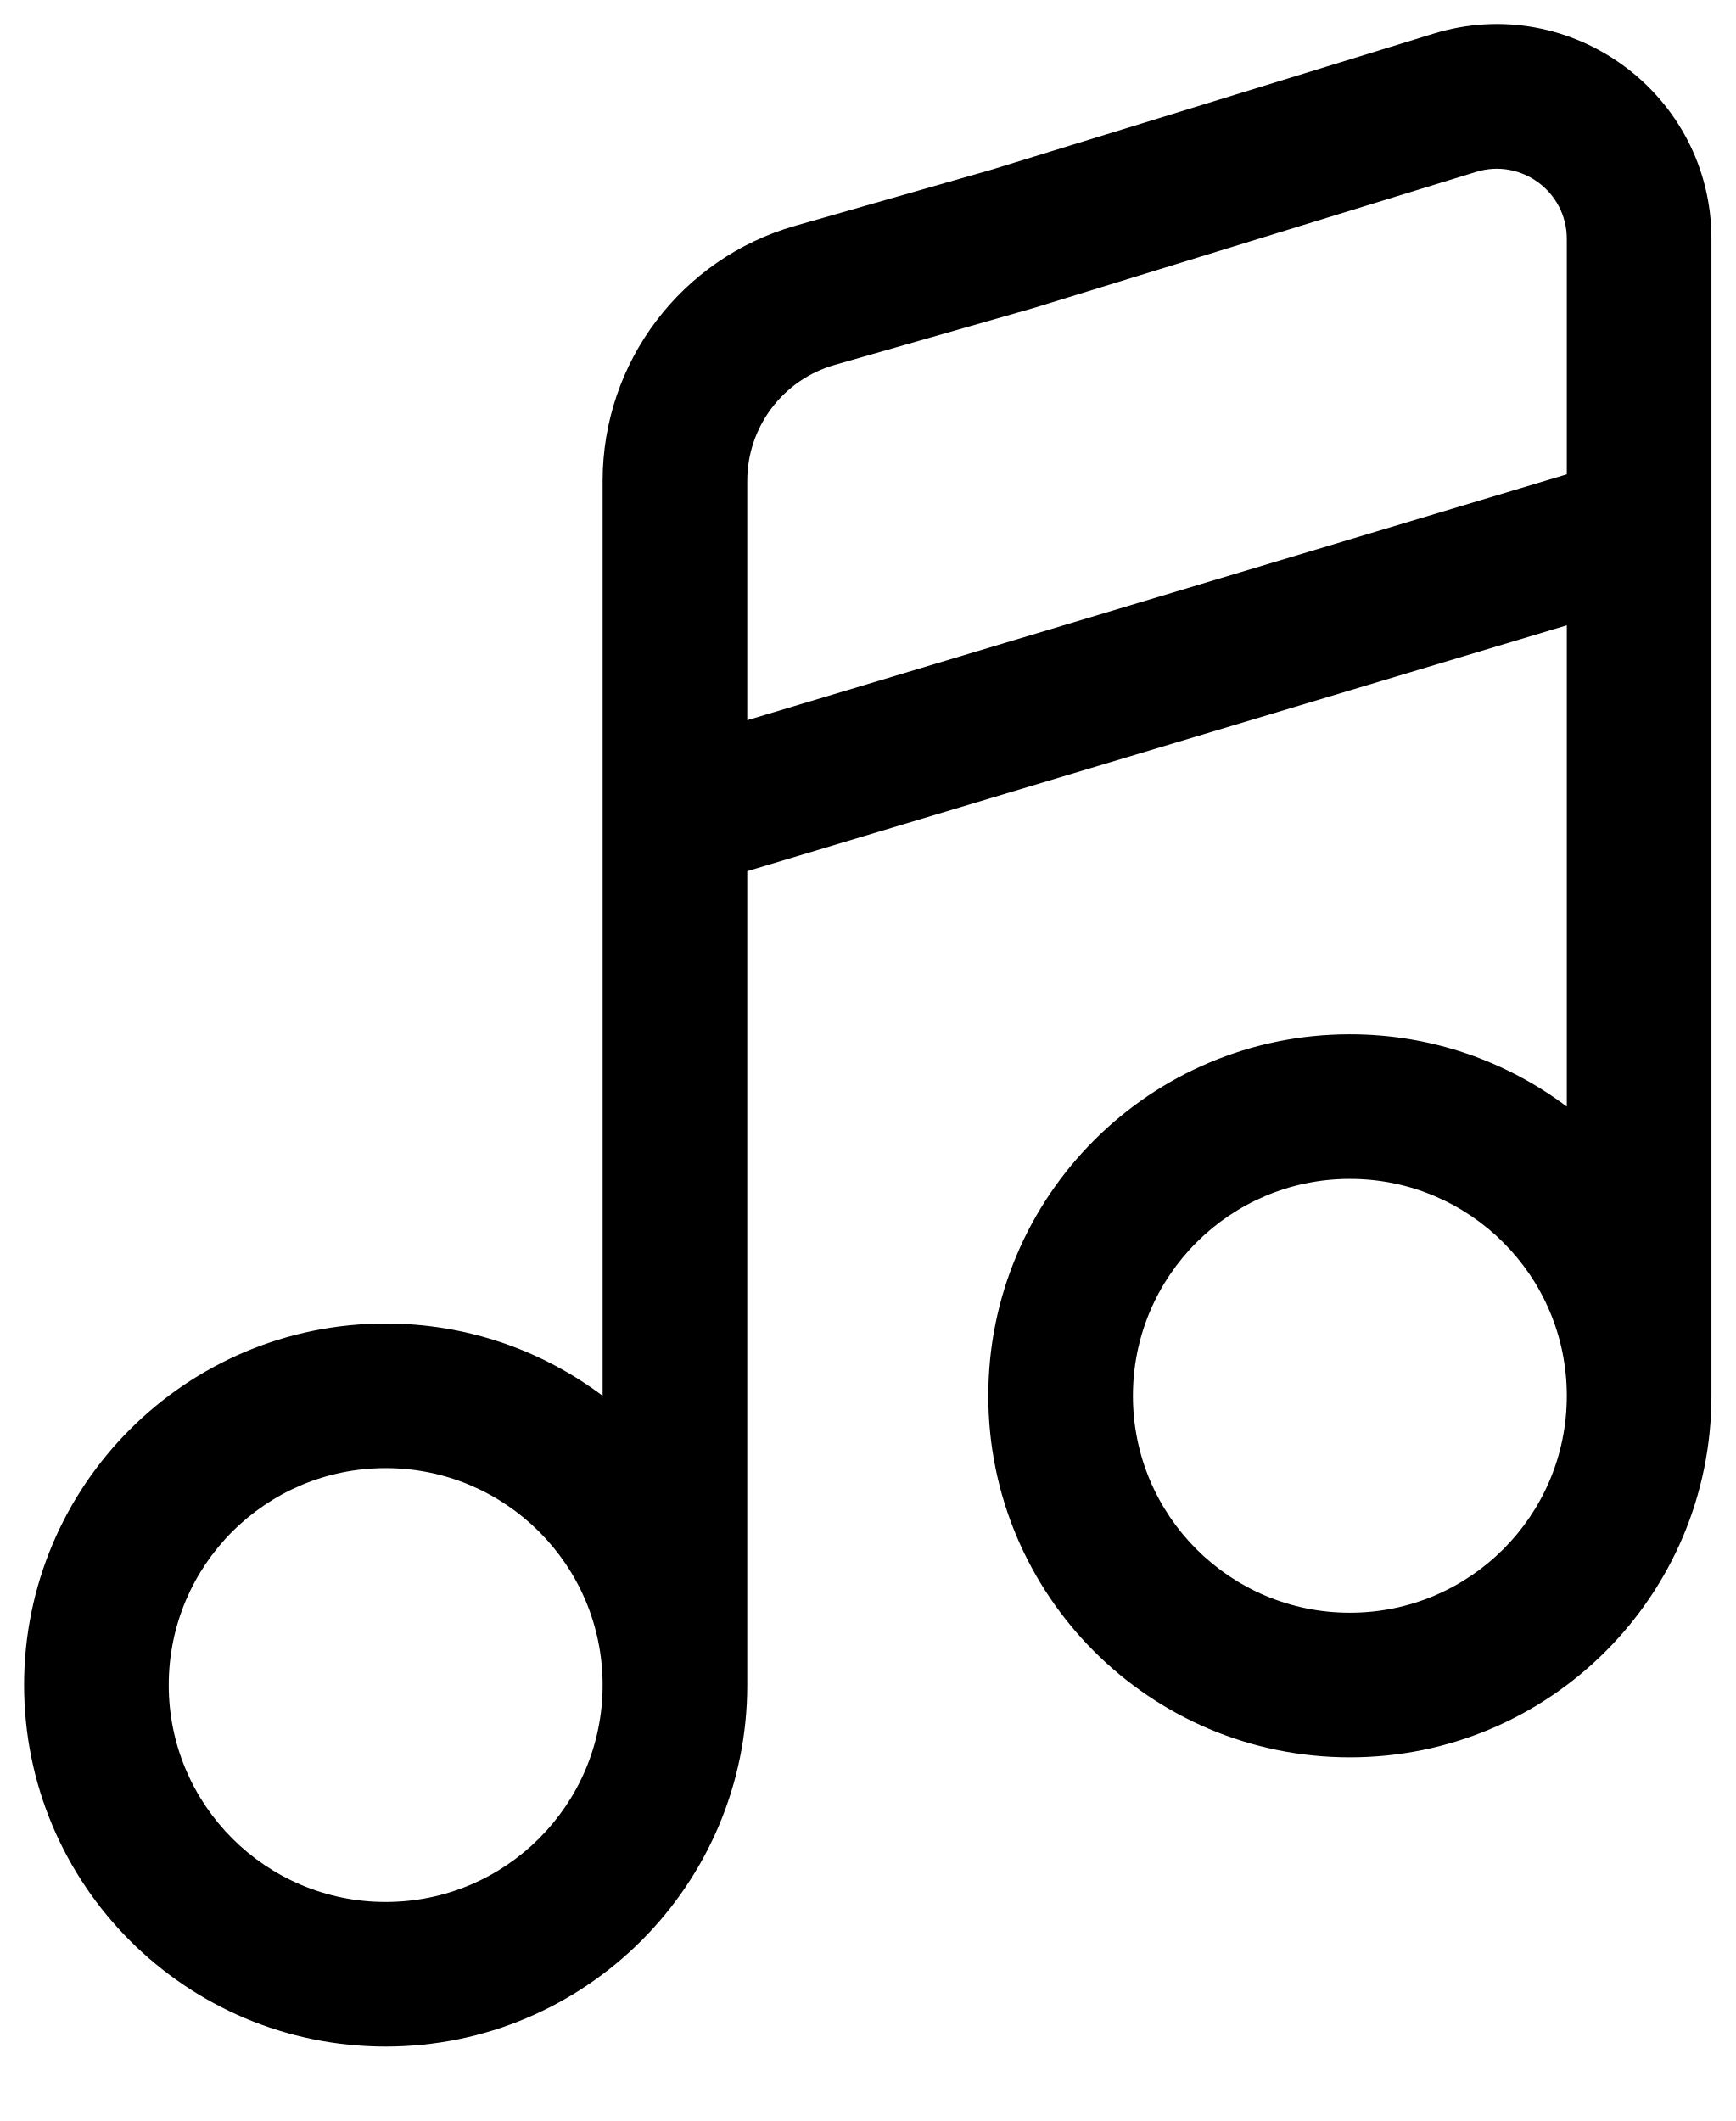
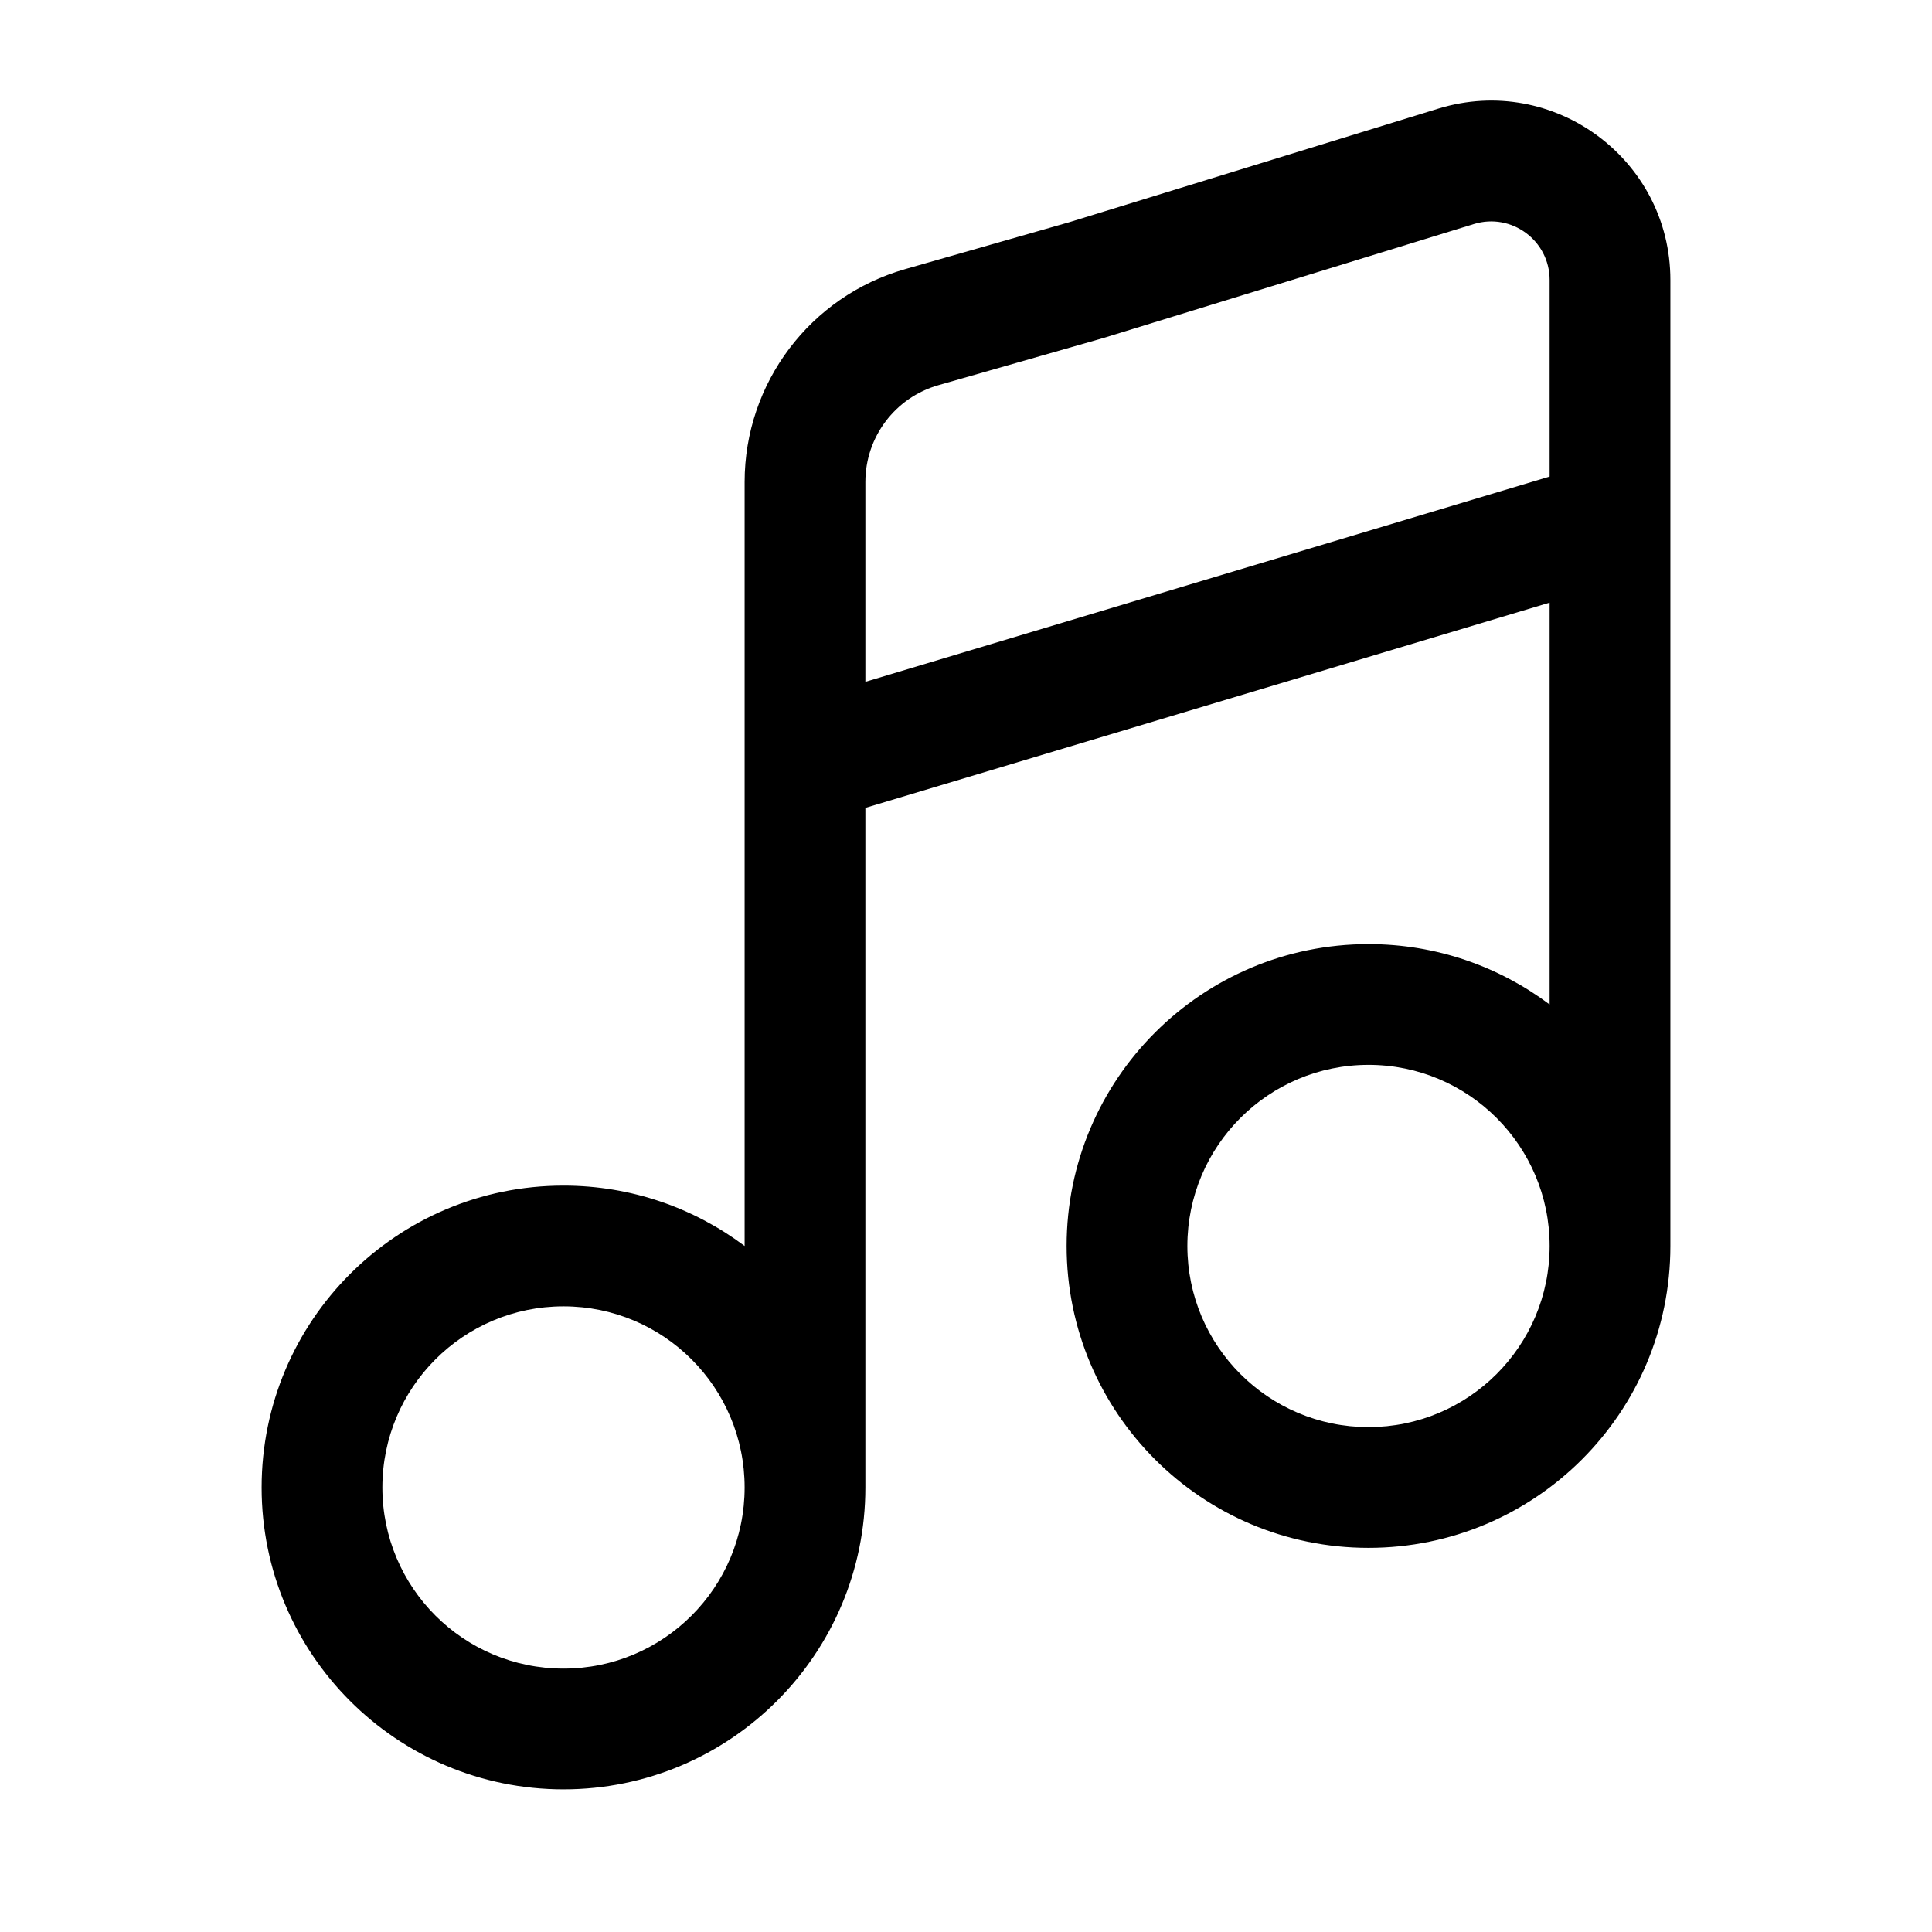
- <svg xmlns="http://www.w3.org/2000/svg" viewBox="0 0 18 22" fill="none">
-   <path fill-rule="evenodd" clip-rule="evenodd" d="M7.75 9.036L16.25 6.486V11.478C15.623 11.007 14.844 10.728 14 10.728C11.929 10.728 10.25 12.407 10.25 14.478C10.25 16.549 11.929 18.228 14 18.228C16.071 18.228 17.75 16.549 17.75 14.478V2.478C17.75 0.98 16.3 -0.091 14.868 0.349L10.287 1.759L8.245 2.343C7.064 2.68 6.25 3.759 6.25 4.987V14.478C5.623 14.007 4.844 13.728 4 13.728C1.929 13.728 0.25 15.407 0.25 17.478C0.25 19.549 1.929 21.228 4 21.228C6.071 21.228 7.75 19.549 7.75 17.478V9.036ZM15.309 1.783C15.777 1.639 16.25 1.989 16.25 2.478V4.92L7.75 7.47V4.987C7.75 4.429 8.12 3.938 8.657 3.785L10.713 3.197L15.309 1.783ZM14 12.228C15.243 12.228 16.25 13.236 16.25 14.478C16.25 15.721 15.243 16.728 14 16.728C12.757 16.728 11.75 15.721 11.75 14.478C11.75 13.236 12.757 12.228 14 12.228ZM4 15.228C5.243 15.228 6.25 16.235 6.25 17.478C6.25 18.721 5.243 19.728 4 19.728C2.757 19.728 1.75 18.721 1.75 17.478C1.75 16.235 2.757 15.228 4 15.228Z" fill="currentColor" />
+ <svg xmlns="http://www.w3.org/2000/svg" viewBox="0 0 24 24" fill="none">
+   <path fill-rule="evenodd" clip-rule="evenodd" d="M10.75 10.036L19.25 7.486V12.478C18.623 12.007 17.844 11.728 17 11.728C14.929 11.728 13.25 13.407 13.25 15.478C13.25 17.549 14.929 19.228 17 19.228C19.071 19.228 20.75 17.549 20.75 15.478V3.478C20.75 1.98 19.3 0.909 17.868 1.349L13.287 2.759L11.245 3.343C10.064 3.68 9.25 4.759 9.25 5.987V15.478C8.623 15.007 7.844 14.728 7 14.728C4.929 14.728 3.25 16.407 3.25 18.478C3.25 20.549 4.929 22.228 7 22.228C9.071 22.228 10.75 20.549 10.75 18.478V10.036ZM18.309 2.783C18.777 2.639 19.25 2.989 19.25 3.478V5.92L10.75 8.47V5.987C10.75 5.429 11.12 4.938 11.657 4.785L13.713 4.197L18.309 2.783ZM17 13.228C18.243 13.228 19.25 14.236 19.25 15.478C19.25 16.721 18.243 17.728 17 17.728C15.757 17.728 14.75 16.721 14.75 15.478C14.75 14.236 15.757 13.228 17 13.228ZM7 16.228C8.243 16.228 9.25 17.235 9.25 18.478C9.25 19.721 8.243 20.728 7 20.728C5.757 20.728 4.75 19.721 4.75 18.478C4.75 17.235 5.757 16.228 7 16.228Z" fill="currentColor" />
</svg>
